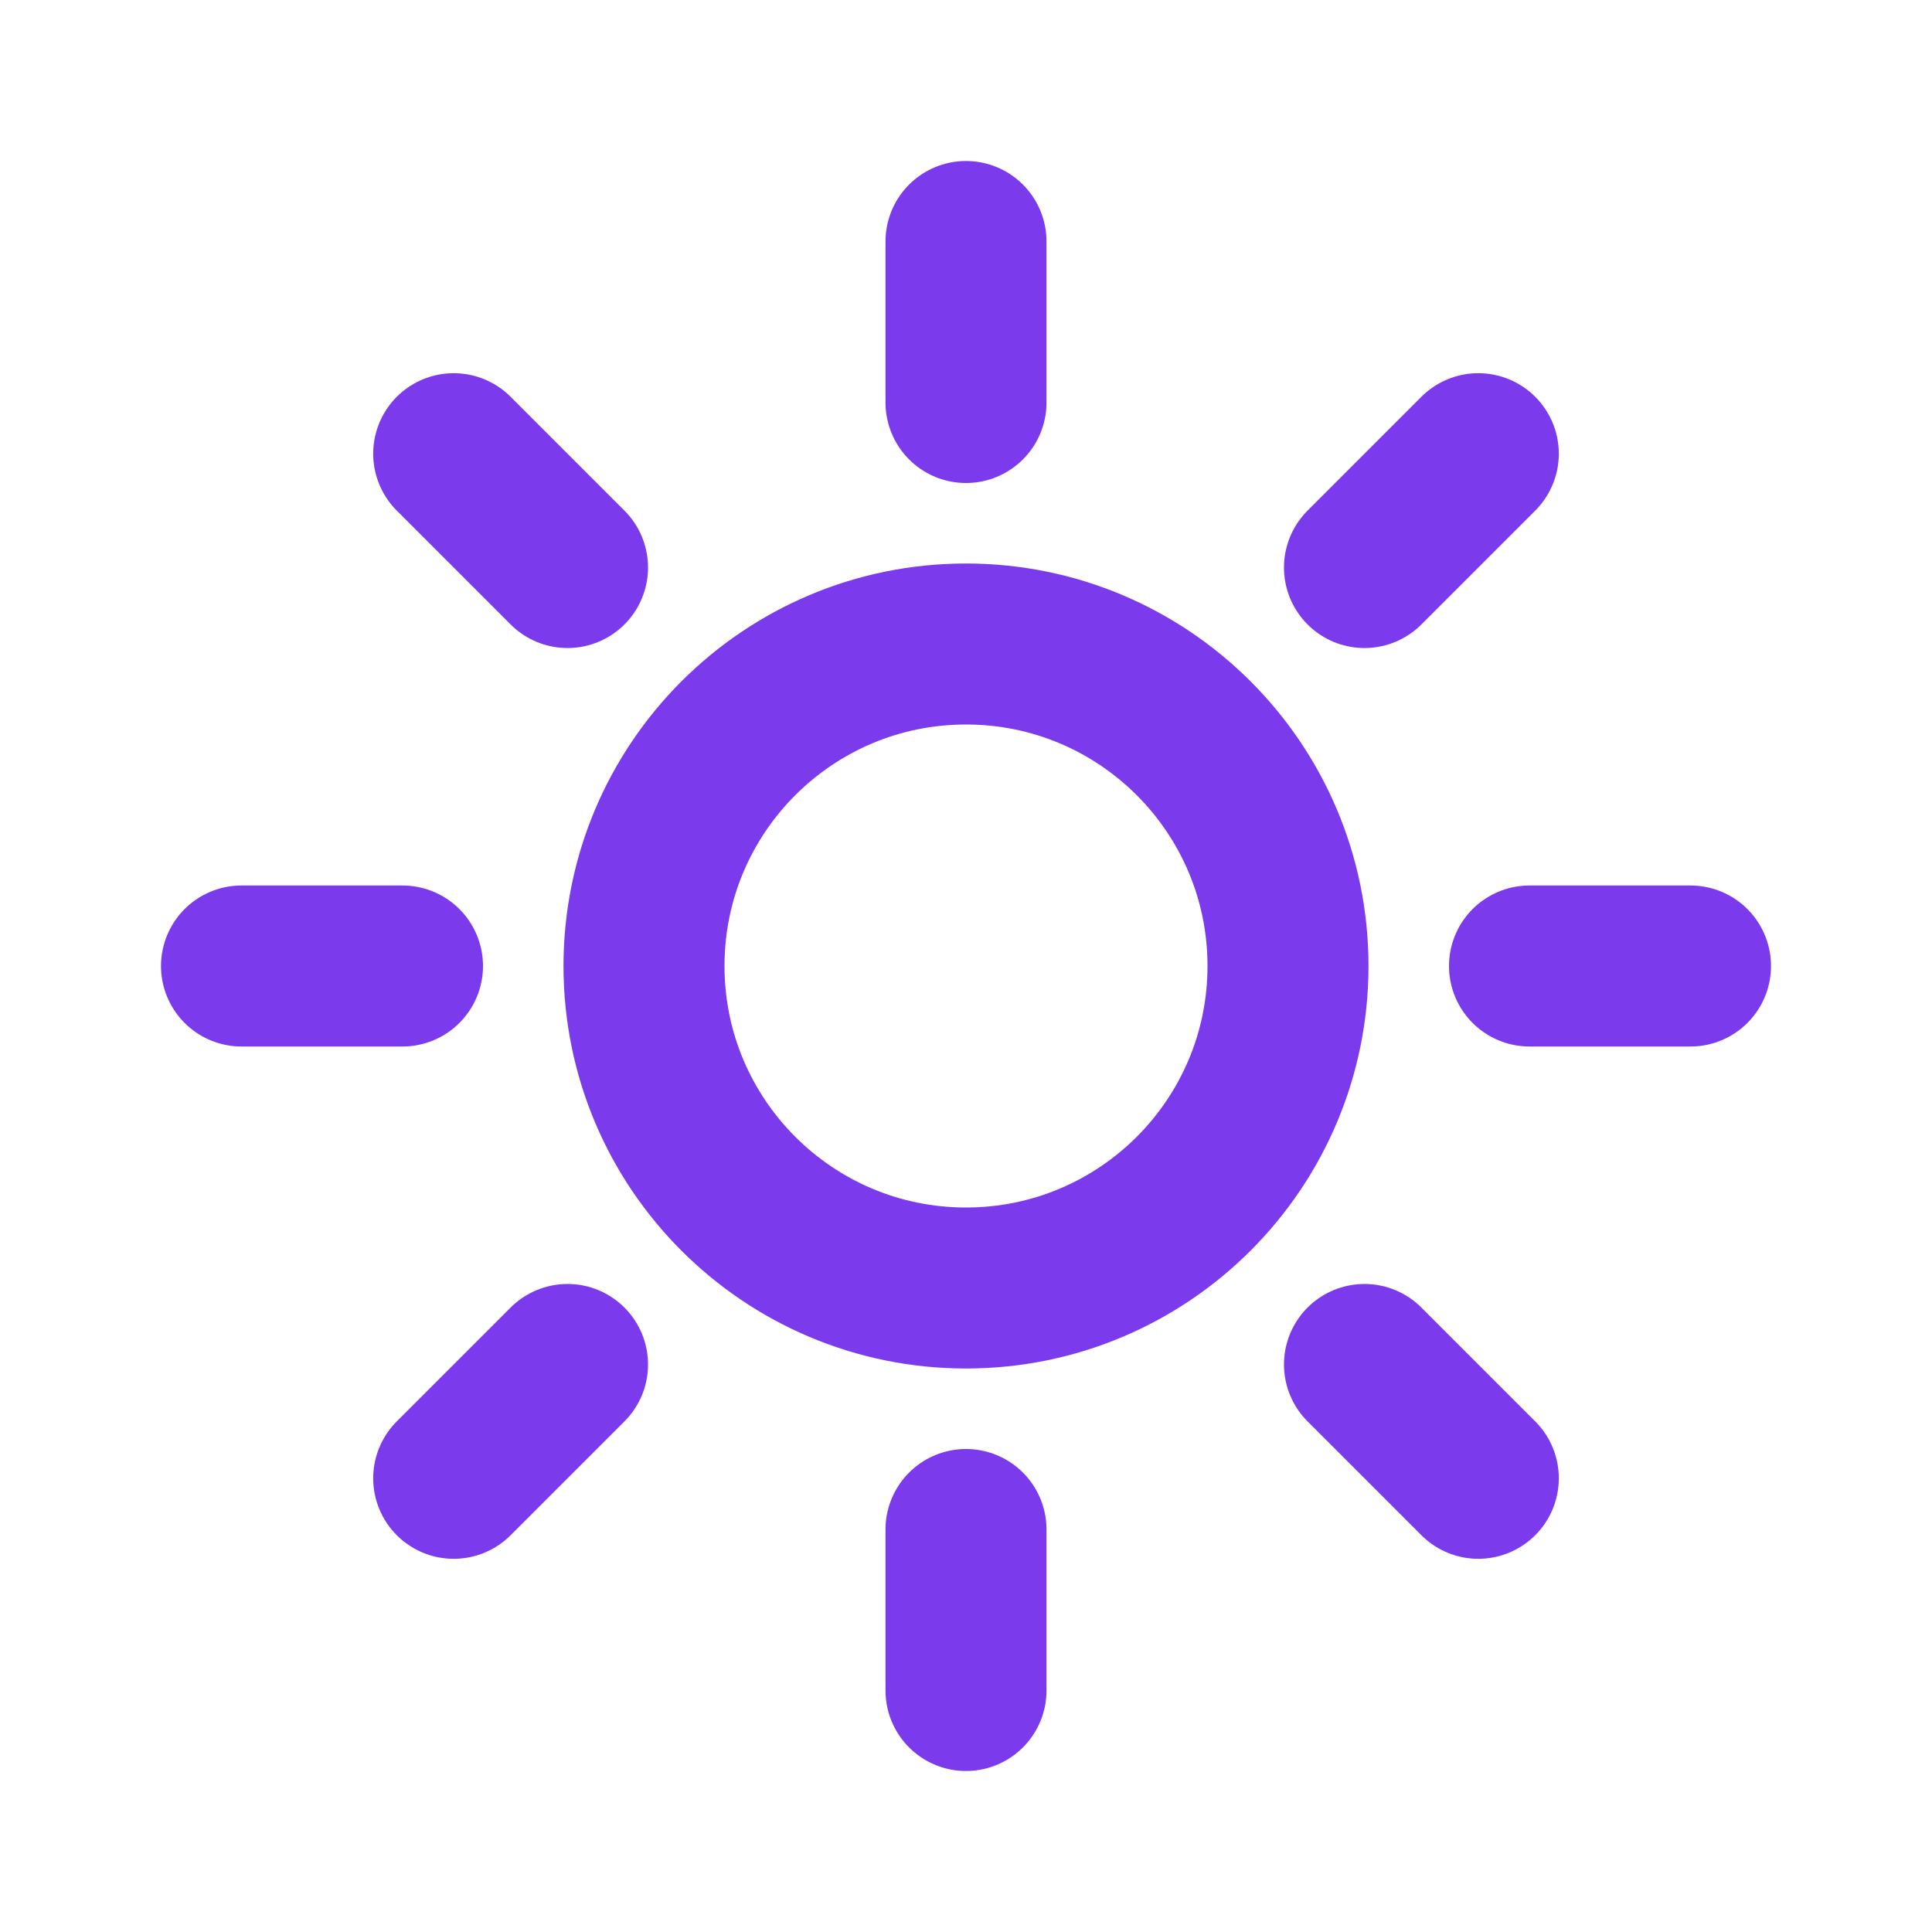
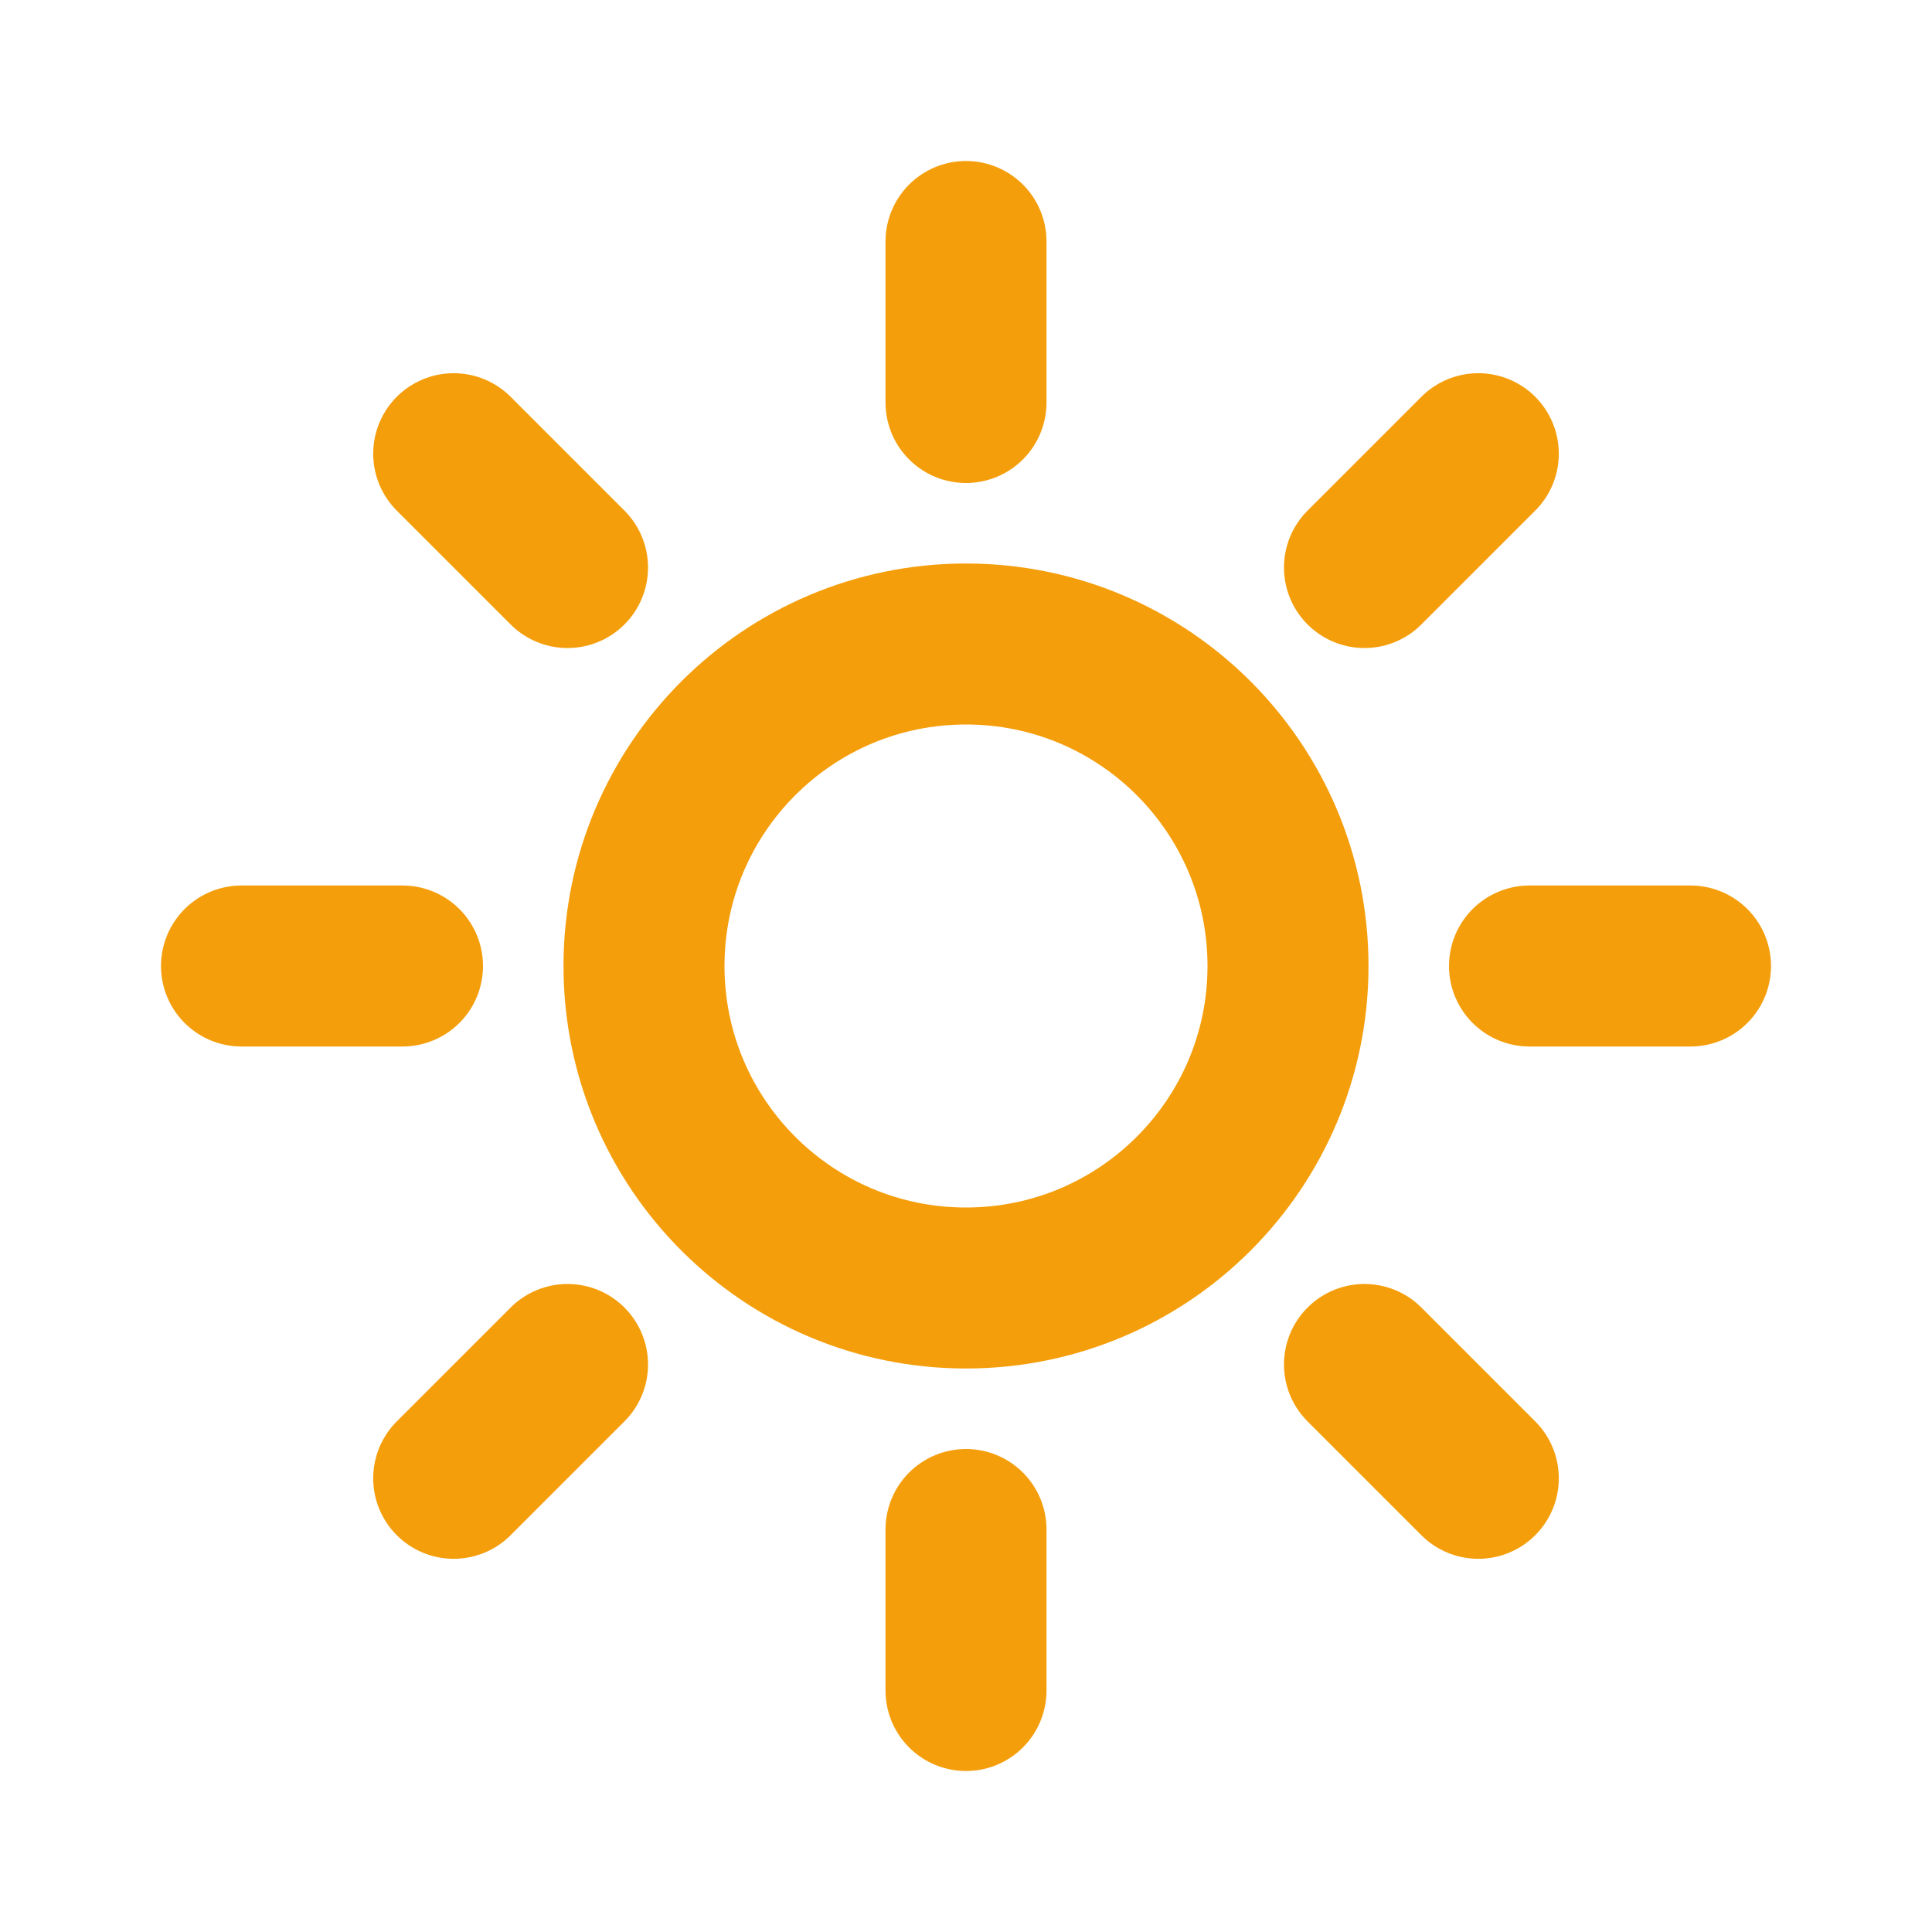
<svg xmlns="http://www.w3.org/2000/svg" width="80" height="80" viewBox="0 0 24 24" fill="none">
-   <path d="M12 3V5M12 19V21M3 12H5M19 12H21M5.636 5.636L7.05 7.05M16.95 16.95L18.364 18.364M5.636 18.364L7.05 16.95M16.95 7.05L18.364 5.636" stroke="#7C3AED" stroke-width="2" stroke-linecap="round" />
-   <circle cx="12" cy="12" r="4" stroke="#7C3AED" stroke-width="2" stroke-linecap="round" />
+   <path d="M12 3V5M12 19V21M3 12H5M19 12H21M5.636 5.636L7.05 7.05M16.95 16.95L18.364 18.364M5.636 18.364L7.05 16.95M16.95 7.05L18.364 5.636" stroke="#F59E0B" stroke-width="2" stroke-linecap="round" />
+   <circle cx="12" cy="12" r="4" stroke="#F59E0B" stroke-width="2" stroke-linecap="round" />
</svg>
